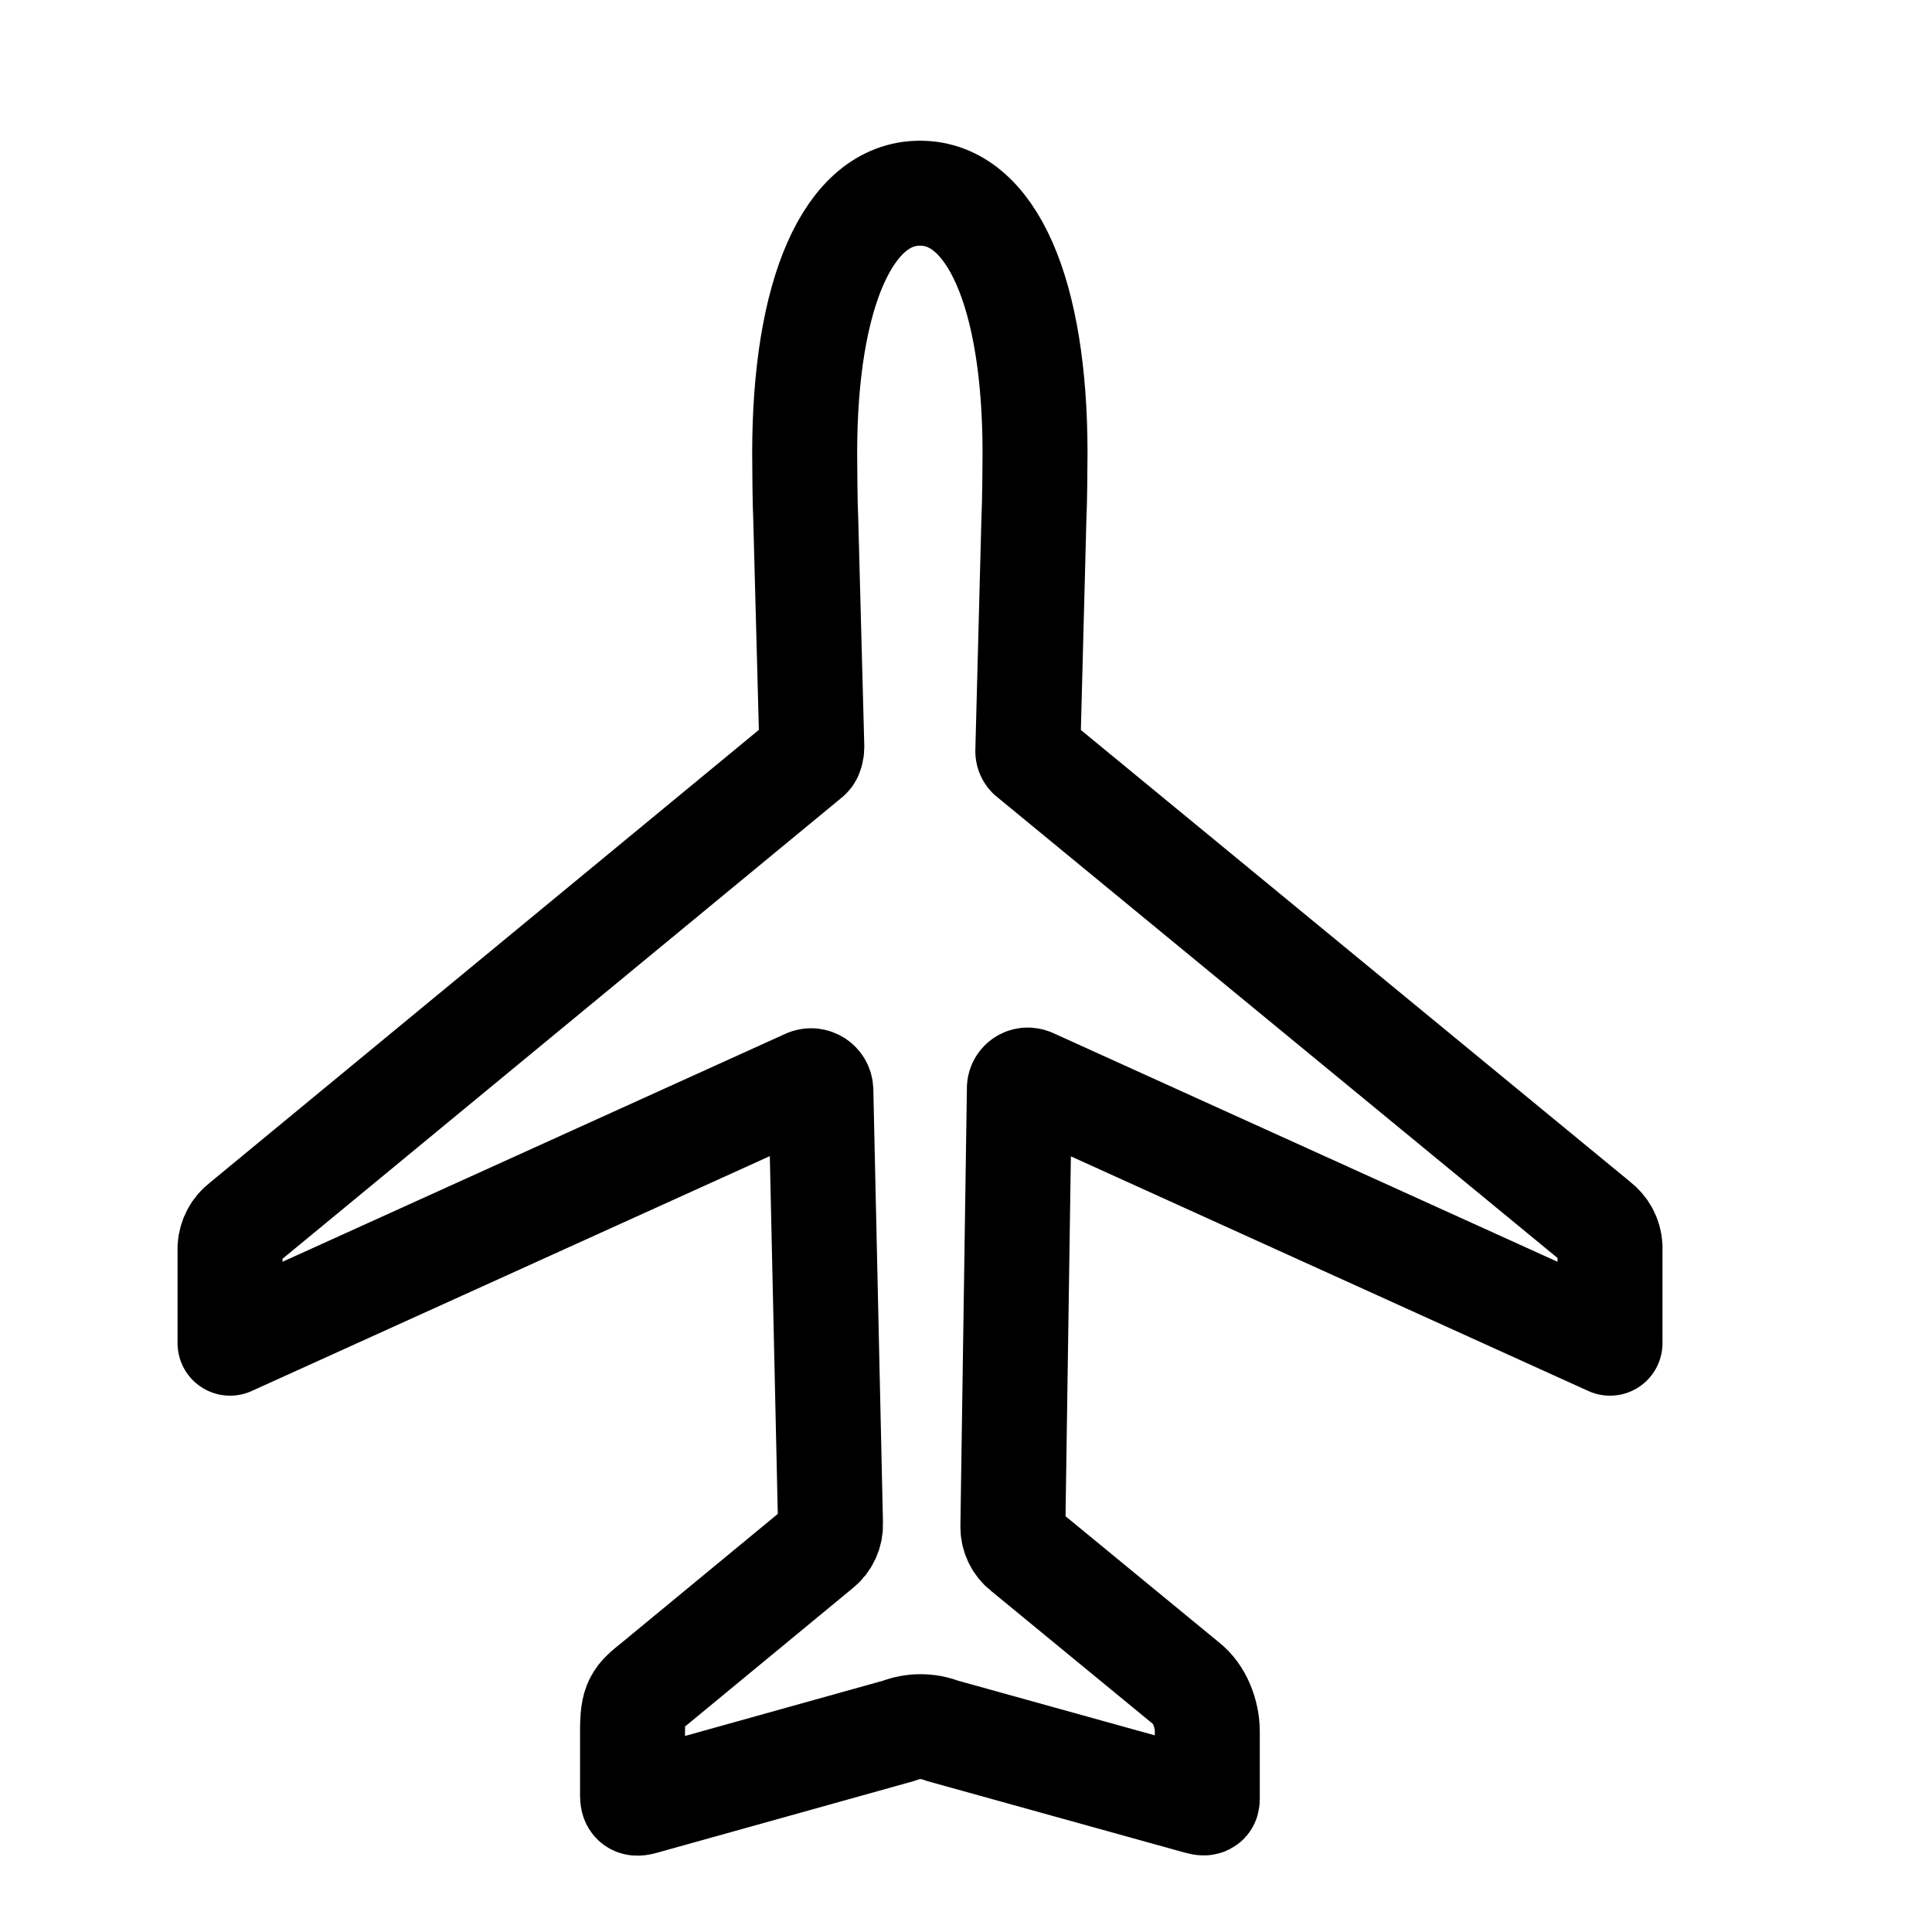
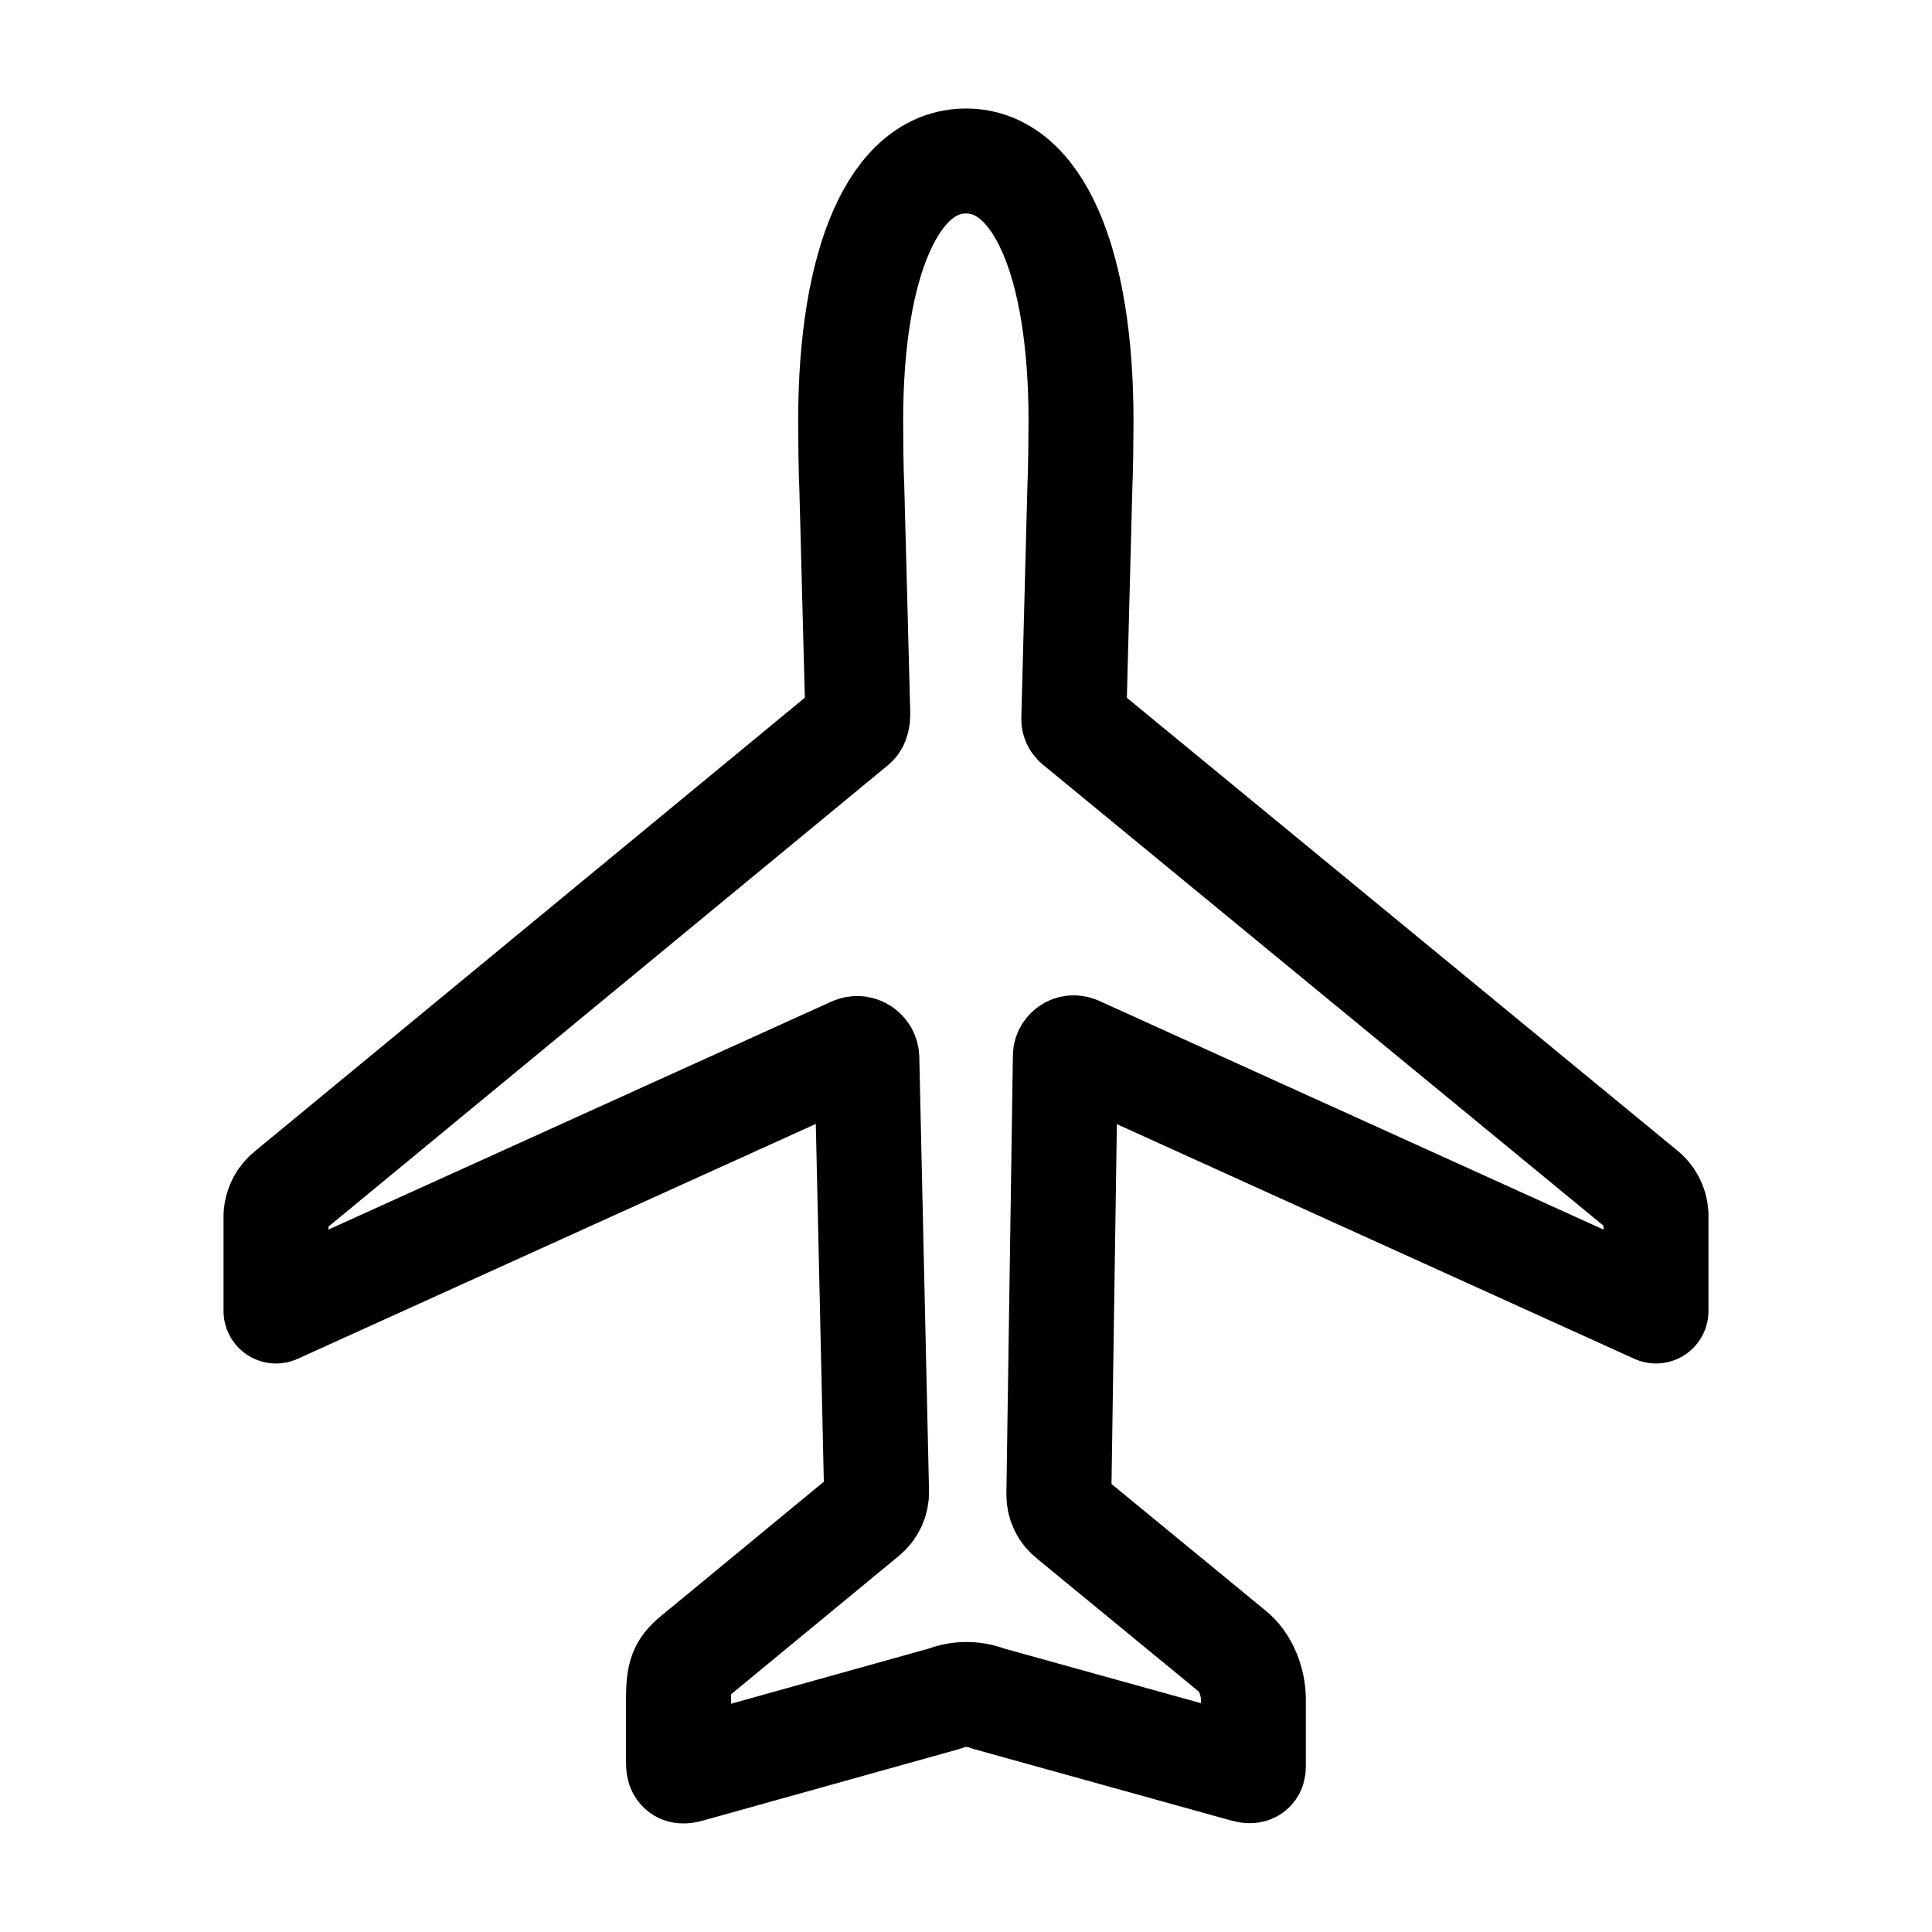
<svg xmlns="http://www.w3.org/2000/svg" width="30" height="30" viewBox="0 0 30 30" fill="none">
-   <path d="M16.072 7.033C16.072 7.223 16.066 7.859 16.055 8.038L15.96 11.659C15.959 11.678 15.963 11.697 15.972 11.714C15.98 11.73 15.994 11.744 16.01 11.754L24.801 18.985C24.859 19.029 24.907 19.085 24.942 19.149C24.976 19.213 24.996 19.284 25 19.357V20.857L16.016 16.783C15.995 16.774 15.972 16.77 15.95 16.771C15.927 16.773 15.905 16.78 15.886 16.793C15.867 16.806 15.852 16.823 15.842 16.844C15.832 16.864 15.827 16.887 15.829 16.91L15.728 23.7C15.726 23.771 15.741 23.841 15.771 23.905C15.801 23.969 15.845 24.025 15.901 24.069L18.412 26.133C18.63 26.301 18.747 26.614 18.747 26.887V27.94C18.747 28.012 18.68 28.001 18.612 27.981L14.626 26.874C14.413 26.791 14.176 26.791 13.962 26.874L9.989 27.983C9.88 28.015 9.822 28.012 9.822 27.884V26.884C9.822 26.43 9.881 26.368 10.173 26.136L12.723 24.032C12.779 23.988 12.823 23.932 12.853 23.868C12.883 23.804 12.898 23.734 12.896 23.663L12.746 16.929C12.745 16.904 12.739 16.881 12.727 16.859C12.715 16.838 12.698 16.82 12.677 16.806C12.656 16.793 12.633 16.785 12.609 16.782C12.584 16.78 12.559 16.784 12.537 16.793L3.572 20.857V19.37C3.576 19.298 3.596 19.227 3.63 19.163C3.664 19.099 3.712 19.043 3.77 18.999L12.556 11.753C12.589 11.732 12.606 11.642 12.606 11.603L12.511 8.037C12.5 7.853 12.495 7.223 12.495 7.033C12.495 4.562 13.174 3 14.286 3C15.398 3 16.072 4.556 16.072 7.033Z" stroke="black" stroke-width="1.63" stroke-linecap="round" stroke-linejoin="round" />
+   <path d="M16.786 6.533C16.786 6.723 16.78 7.359 16.769 7.538L16.674 11.159C16.673 11.178 16.677 11.197 16.686 11.214C16.695 11.23 16.708 11.244 16.724 11.254L25.516 18.485C25.574 18.529 25.622 18.585 25.656 18.649C25.69 18.713 25.71 18.784 25.714 18.857V20.357L16.73 16.283C16.709 16.274 16.687 16.27 16.664 16.271C16.641 16.273 16.619 16.28 16.601 16.293C16.582 16.306 16.567 16.323 16.556 16.344C16.546 16.364 16.542 16.387 16.543 16.41L16.442 23.2C16.44 23.271 16.455 23.341 16.485 23.405C16.515 23.469 16.56 23.525 16.616 23.569L19.127 25.633C19.344 25.801 19.462 26.114 19.462 26.387V27.44C19.462 27.512 19.394 27.501 19.326 27.481L15.34 26.374C15.127 26.291 14.89 26.291 14.676 26.374L10.703 27.483C10.594 27.515 10.536 27.512 10.536 27.384V26.384C10.536 25.93 10.595 25.868 10.887 25.636L13.438 23.532C13.493 23.488 13.537 23.432 13.567 23.368C13.597 23.304 13.612 23.234 13.611 23.163L13.46 16.429C13.459 16.404 13.453 16.381 13.441 16.359C13.429 16.338 13.412 16.32 13.391 16.306C13.371 16.293 13.347 16.285 13.323 16.282C13.298 16.28 13.274 16.284 13.251 16.293L4.286 20.357V18.87C4.29 18.798 4.31 18.727 4.344 18.663C4.378 18.599 4.426 18.543 4.484 18.499L13.27 11.253C13.304 11.232 13.32 11.142 13.32 11.103L13.226 7.537C13.214 7.353 13.209 6.723 13.209 6.533C13.209 4.062 13.888 2.5 15 2.5C16.112 2.5 16.786 4.056 16.786 6.533Z" stroke="black" stroke-width="1.63" stroke-linecap="round" stroke-linejoin="round" />
</svg>
